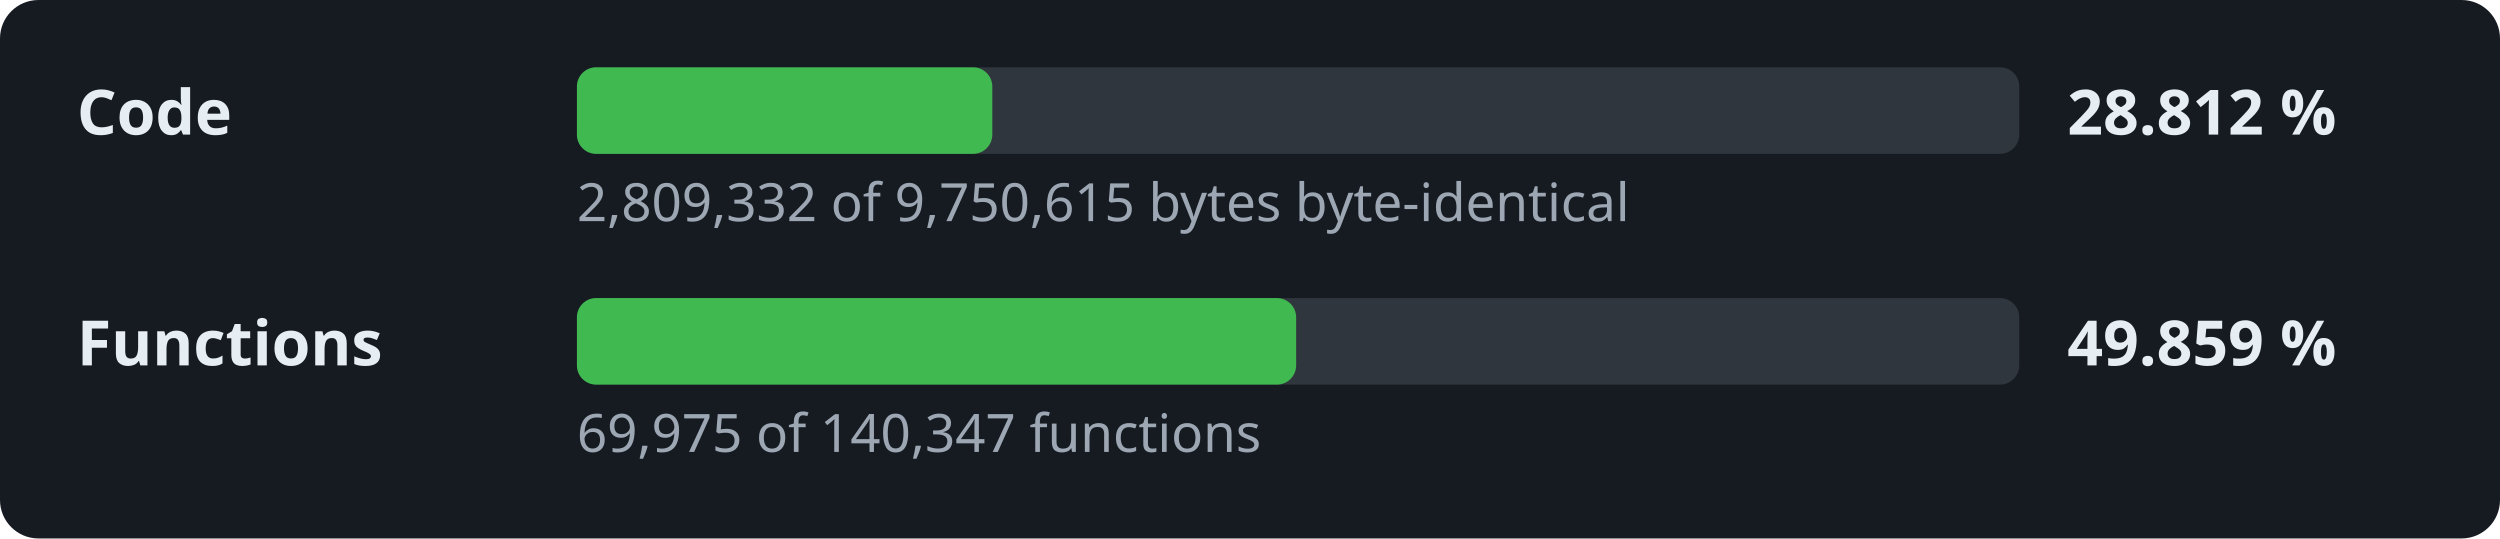
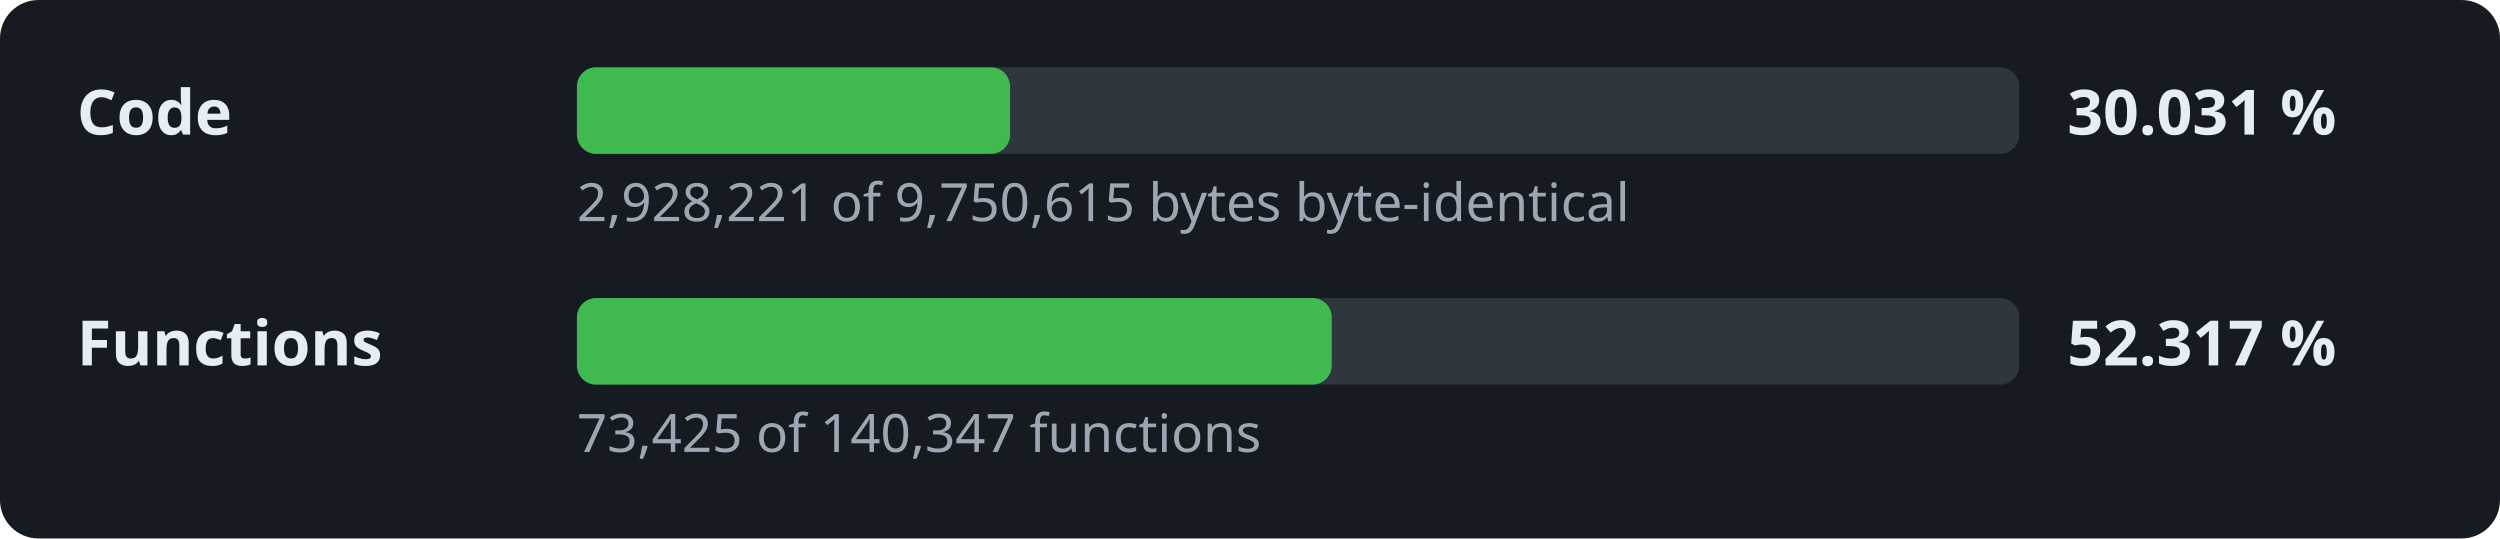
- <svg xmlns="http://www.w3.org/2000/svg" width="520" height="112" viewBox="0 0 520 112" role="img" aria-label="Decompilation progress: 28.812 % of the code">
+ <svg xmlns="http://www.w3.org/2000/svg" width="520" height="112" viewBox="0 0 520 112" role="img" aria-label="Decompilation progress: 30.031 % of the code">
  <style>.l,.v{font:600 13px sans-serif;fill:#e6edf3}.d{font:11px sans-serif;fill:#9da7b3}.t{fill:#30363d}.f{fill:#3fb950}</style>
  <rect width="520" height="112" rx="8" fill="#161b22" />
  <text x="16" y="28" class="l">Code</text>
  <rect x="120" y="14" width="300" height="18" rx="4" class="t" />
-   <rect x="120" y="14" width="86.4" height="18" rx="4" class="f" />
-   <text x="430" y="28" class="v">28.812 %</text>
-   <text x="120" y="46" class="d">2,809,332 of 9,750,615 bytes byte-identical</text>
+   <rect x="120" y="14" width="90.1" height="18" rx="4" class="f" />
+   <text x="430" y="28" class="v">30.031 %</text>
+   <text x="120" y="46" class="d">2,928,221 of 9,750,615 bytes byte-identical</text>
  <text x="16" y="76" class="l">Functions</text>
  <rect x="120" y="62" width="300" height="18" rx="4" class="t" />
-   <rect x="120" y="62" width="149.6" height="18" rx="4" class="f" />
-   <text x="430" y="76" class="v">49.859 %</text>
-   <text x="120" y="94" class="d">69,975 of 140,347 functions</text>
+   <rect x="120" y="62" width="157.0" height="18" rx="4" class="f" />
+   <text x="430" y="76" class="v">52.317 %</text>
+   <text x="120" y="94" class="d">73,425 of 140,347 functions</text>
</svg>
